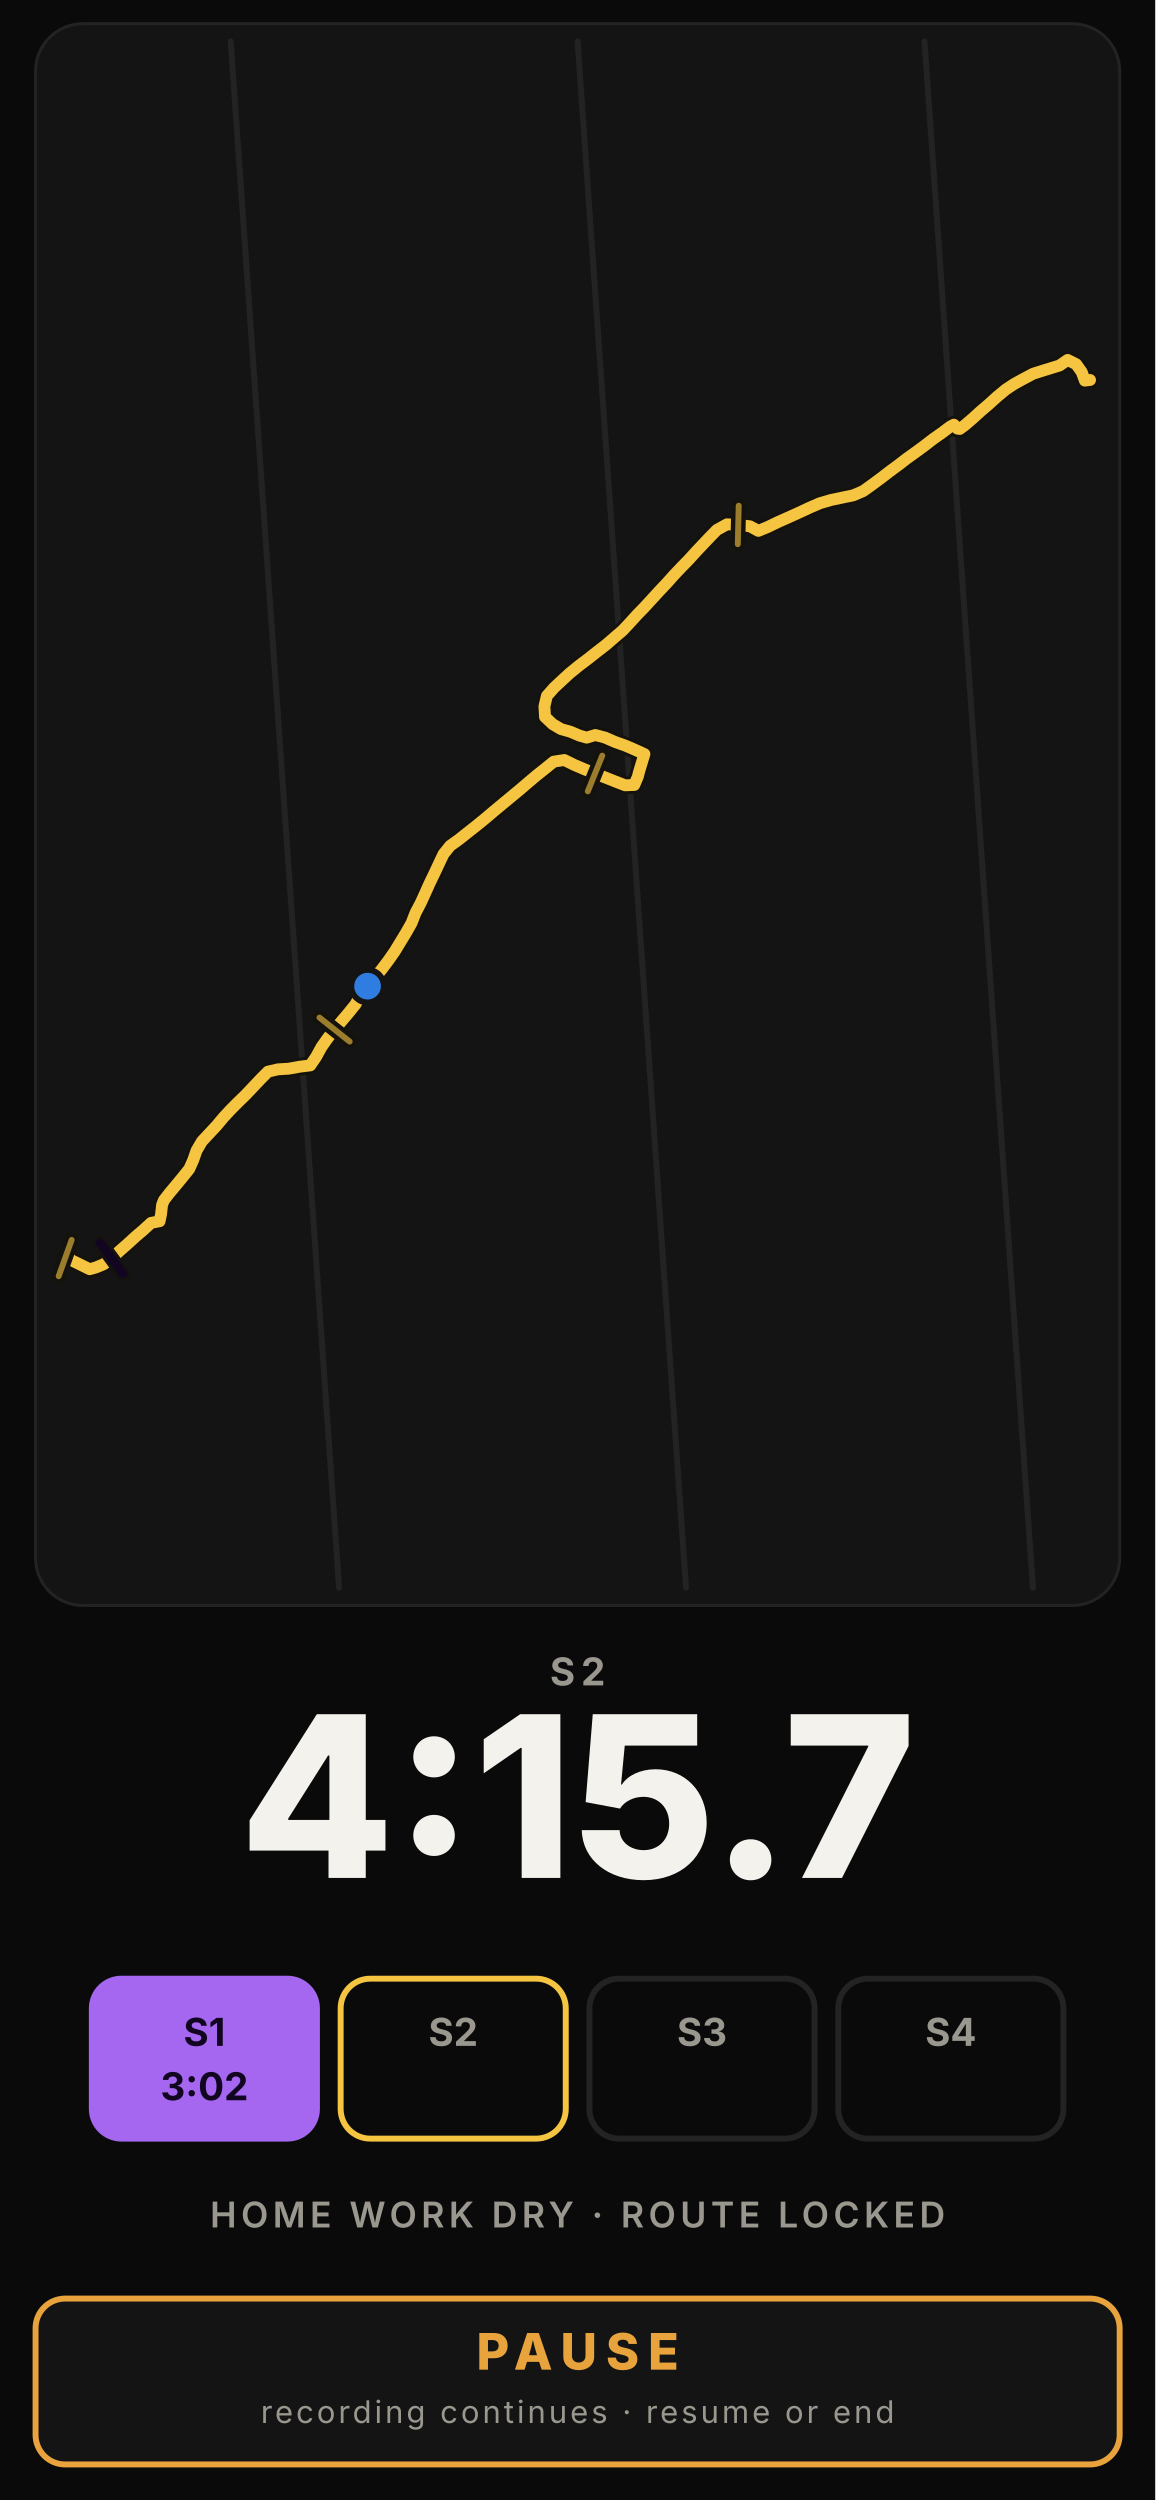
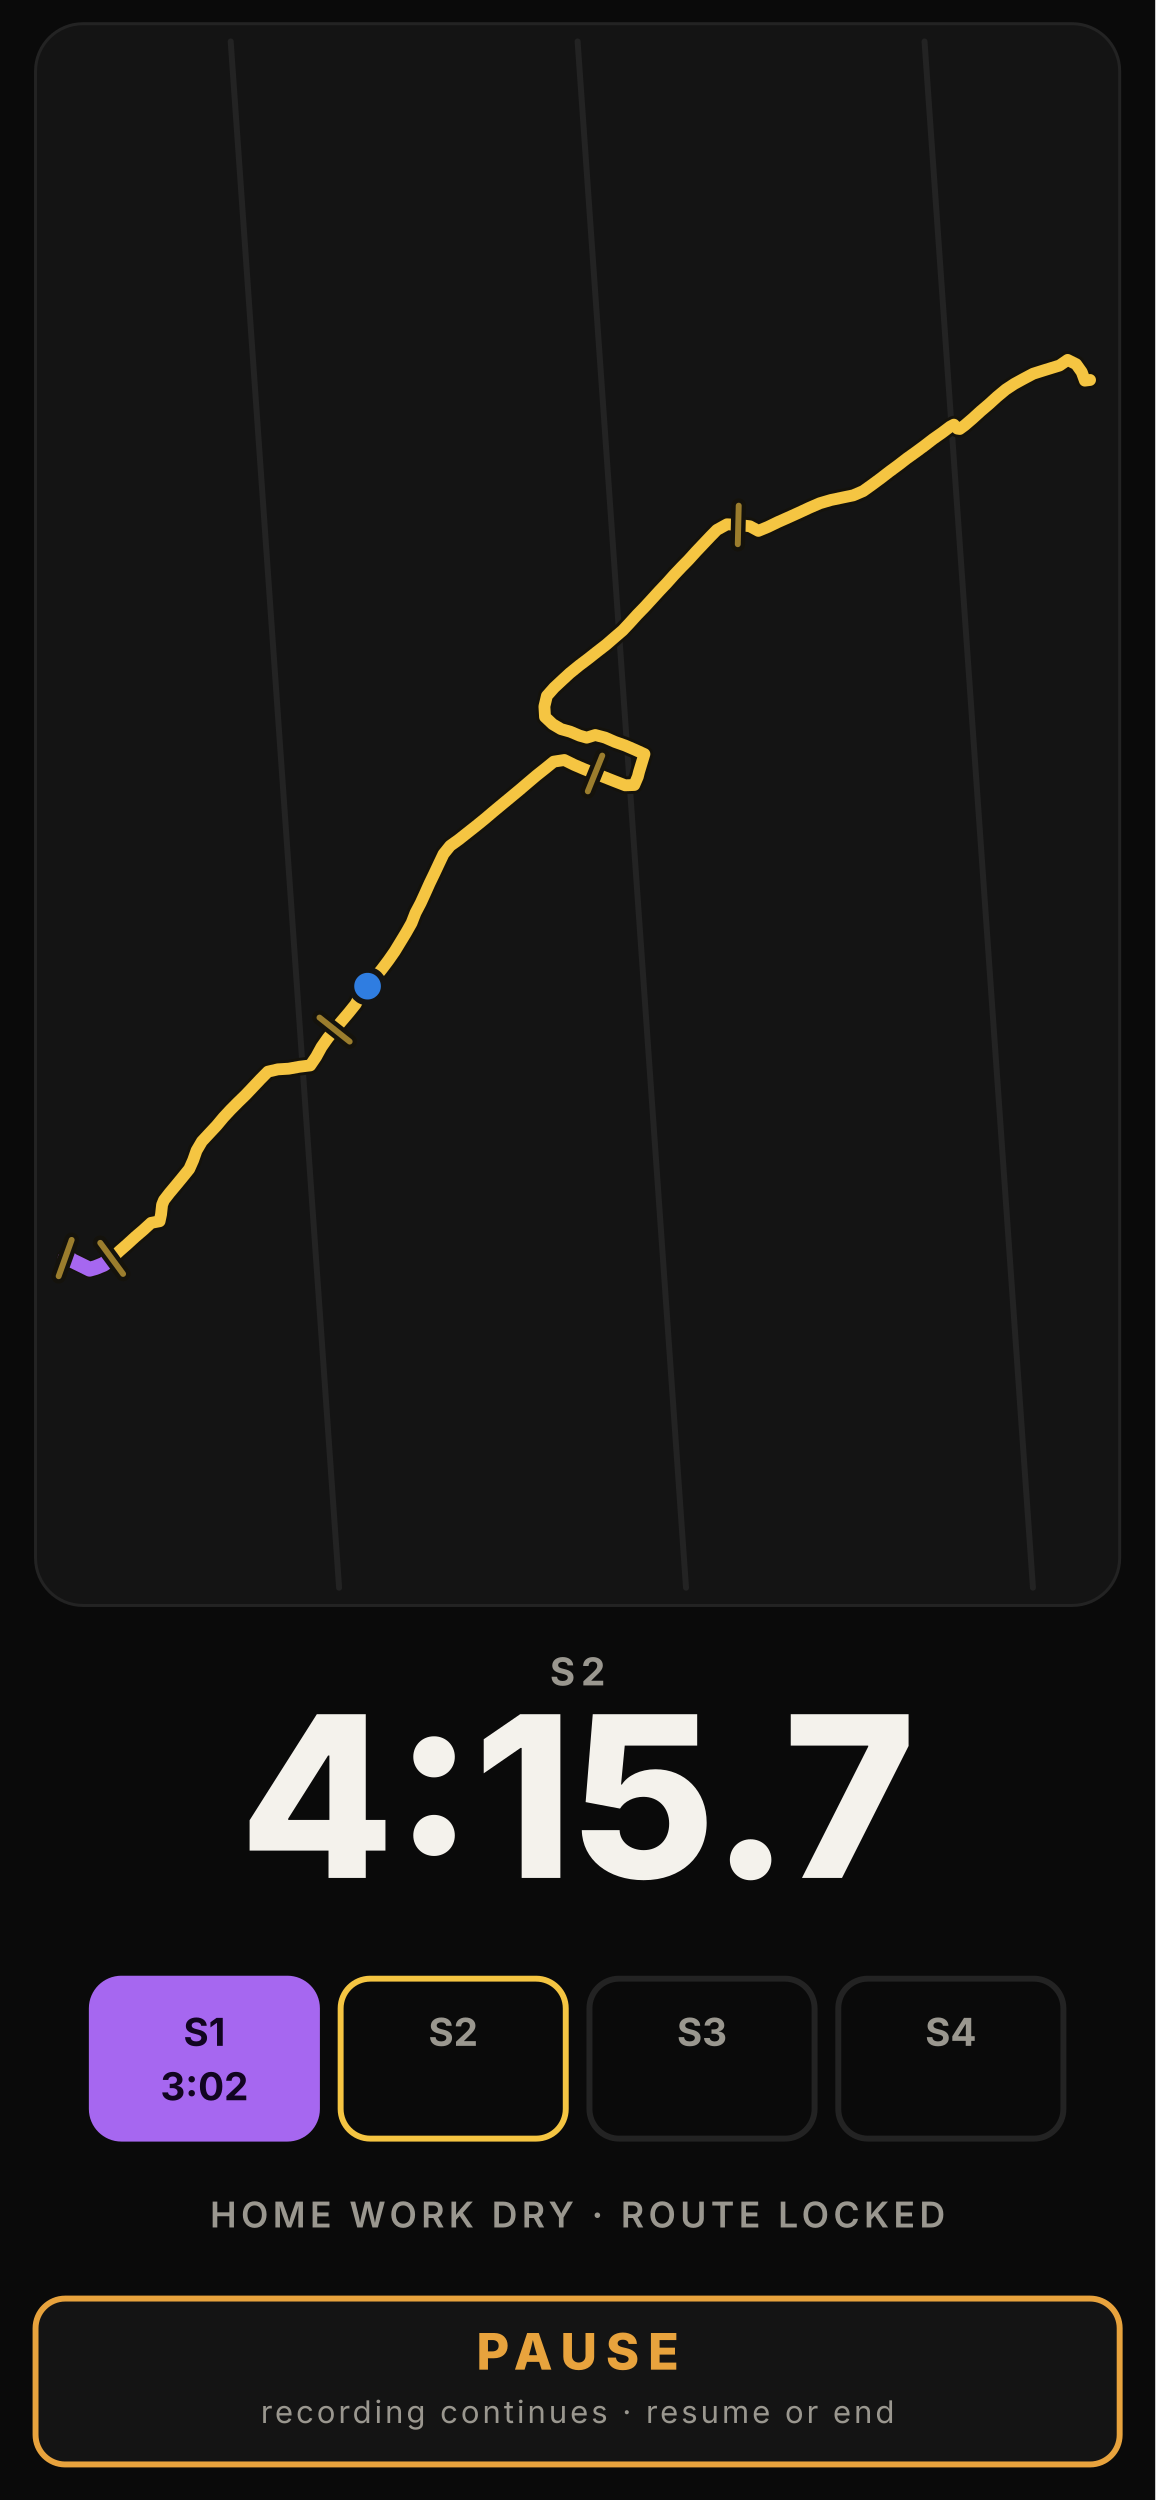
<svg xmlns="http://www.w3.org/2000/svg" viewBox="0 0 390 844" width="390" height="844">
  <g id="bg">
    <rect id="bg_ground" x="0" y="0" width="390" height="844" fill="#0A0A0A" />
  </g>
  <g id="content">
    <g id="content_map">
      <rect id="content_map_ground" x="12" y="8" width="366" height="534" fill="#141414" stroke="#232323" stroke-width="1" rx="16" />
      <line id="content_map_street_1" x1="77.88" y1="14" x2="114.48" y2="536" stroke="#232323" stroke-width="2" stroke-linecap="round" />
      <line id="content_map_street_2" x1="195" y1="14" x2="231.6" y2="536" stroke="#232323" stroke-width="2" stroke-linecap="round" />
      <line id="content_map_street_3" x1="312.12" y1="14" x2="348.72" y2="536" stroke="#232323" stroke-width="2" stroke-linecap="round" />
      <path id="content_map_route_line_casing" d="M22 424.72 L23.26 424.61 L24.17 425.5 L26.69 426.72 L30.27 428.49 L32.23 427.94 L34.96 426.83 L37.7 424.83 L40.29 422.39 L42.95 420.06 L45.61 417.62 L48.35 415.28 L51.01 412.84 L53.88 412.29 L54.37 409.96 L54.72 406.74 L55.35 405.18 L57.24 402.74 L59.56 399.97 L61.66 397.42 L63.9 394.64 L65.23 391.64 L66.35 388.43 L68.18 385.32 L70.77 382.54 L73.15 379.99 L75.46 377.22 L77.84 374.66 L80.37 372.11 L82.89 369.67 L85.41 367.01 L87.93 364.34 L90.46 361.79 L93.82 361.01 L97.46 360.79 L101.11 360.13 L104.75 359.68 L106.71 356.8 L108.54 353.47 L110.64 350.47 L112.95 347.58 L115.26 344.81 L117.71 341.92 L120.03 339.04 L121.78 335.82 L124.09 332.93 L126.61 330.05 L128.93 327.16 L131.1 324.28 L133.27 321.17 L135.23 317.95 L137.12 314.84 L138.94 311.62 L140.28 308.18 L142.03 304.85 L143.5 301.64 L145.04 298.2 L146.65 294.87 L148.26 291.43 L149.74 288.32 L151.98 285.54 L154.92 283.43 L157.86 281.1 L160.81 278.77 L163.68 276.44 L166.55 274 L169.49 271.56 L172.44 269.12 L175.38 266.68 L178.25 264.23 L181.13 261.79 L184.07 259.46 L186.94 257.13 L190.52 256.58 L193.88 258.24 L197.24 259.68 L200.89 261.13 L204.25 262.46 L207.61 263.79 L211.05 265.12 L214.13 265.01 L215.32 262.24 L215.74 260.57 L217.56 254.58 L214.41 253.14 L211.05 251.69 L207.61 250.47 L204.32 249.03 L200.96 248.14 L198.08 249.03 L195.7 248.36 L192.55 247.03 L189.39 246.14 L186.59 244.48 L184 242.04 L183.79 238.49 L184.63 234.93 L187.08 232.16 L189.81 229.61 L192.34 227.28 L195.63 224.61 L198.57 222.39 L201.52 220.06 L204.67 217.62 L207.61 215.07 L210.2 212.85 L212.59 210.3 L215.11 207.52 L217.7 204.86 L220.15 202.19 L222.68 199.42 L225.2 196.76 L227.58 194.09 L230.1 191.43 L232.49 188.99 L235.01 186.21 L237.32 183.77 L239.84 181.11 L242.02 178.89 L245.45 177 L249.23 177.22 L253.16 177.67 L256.03 179.22 L259.25 177.89 L262.69 176.22 L266.19 174.67 L269.62 173.12 L273.2 171.45 L276.77 169.9 L280.55 168.79 L284.27 168.01 L288.05 167.23 L291.41 165.79 L294.36 163.68 L297.37 161.46 L300.24 159.24 L303.26 157.02 L306.13 154.8 L309.07 152.7 L312.09 150.48 L314.96 148.26 L317.97 146.15 L320.77 144.04 L322.03 143.37 L323.23 144.7 L324 144.82 L325.68 143.59 L328.27 141.37 L331.07 138.82 L333.81 136.49 L336.61 133.94 L339.55 131.5 L342.42 129.61 L345.44 127.95 L348.8 126.17 L352.3 125.06 L355.18 124.17 L357.7 123.4 L360.43 121.51 L363.31 122.95 L365.2 125.61 L366.25 128.5 L368 128.28" fill="none" stroke="#14120C" stroke-width="6" stroke-linecap="round" stroke-linejoin="round" />
      <path id="content_map_route_line" d="M22 424.72 L23.26 424.61 L24.17 425.5 L26.69 426.72 L30.27 428.49 L32.23 427.94 L34.96 426.83 L37.7 424.83 L40.29 422.39 L42.95 420.06 L45.61 417.62 L48.35 415.28 L51.01 412.84 L53.88 412.29 L54.37 409.96 L54.72 406.74 L55.35 405.18 L57.24 402.74 L59.56 399.97 L61.66 397.42 L63.9 394.64 L65.23 391.64 L66.35 388.43 L68.18 385.32 L70.77 382.54 L73.15 379.99 L75.46 377.22 L77.84 374.66 L80.37 372.11 L82.89 369.67 L85.41 367.01 L87.93 364.34 L90.46 361.79 L93.82 361.01 L97.46 360.79 L101.11 360.13 L104.75 359.68 L106.71 356.8 L108.54 353.47 L110.64 350.47 L112.95 347.58 L115.26 344.81 L117.71 341.92 L120.03 339.04 L121.78 335.82 L124.09 332.93 L126.61 330.05 L128.93 327.16 L131.1 324.28 L133.27 321.17 L135.23 317.95 L137.12 314.84 L138.94 311.62 L140.28 308.18 L142.03 304.85 L143.5 301.64 L145.04 298.2 L146.65 294.87 L148.26 291.43 L149.74 288.32 L151.98 285.54 L154.92 283.43 L157.86 281.1 L160.81 278.77 L163.68 276.44 L166.55 274 L169.49 271.56 L172.44 269.12 L175.38 266.68 L178.25 264.23 L181.13 261.79 L184.07 259.46 L186.94 257.13 L190.52 256.58 L193.88 258.24 L197.24 259.68 L200.89 261.13 L204.25 262.46 L207.61 263.79 L211.05 265.12 L214.13 265.01 L215.32 262.24 L215.74 260.57 L217.56 254.58 L214.41 253.14 L211.05 251.69 L207.61 250.47 L204.32 249.03 L200.96 248.14 L198.08 249.03 L195.7 248.36 L192.55 247.03 L189.39 246.14 L186.59 244.48 L184 242.04 L183.79 238.49 L184.63 234.93 L187.08 232.16 L189.81 229.61 L192.34 227.28 L195.63 224.61 L198.57 222.39 L201.52 220.06 L204.67 217.62 L207.61 215.07 L210.2 212.85 L212.59 210.3 L215.11 207.52 L217.7 204.86 L220.15 202.19 L222.68 199.42 L225.2 196.76 L227.58 194.09 L230.1 191.43 L232.49 188.99 L235.01 186.21 L237.32 183.77 L239.84 181.11 L242.02 178.89 L245.45 177 L249.23 177.22 L253.16 177.67 L256.03 179.22 L259.25 177.89 L262.69 176.22 L266.19 174.67 L269.62 173.12 L273.2 171.45 L276.77 169.9 L280.55 168.79 L284.27 168.01 L288.05 167.23 L291.41 165.79 L294.36 163.68 L297.37 161.46 L300.24 159.24 L303.26 157.02 L306.13 154.8 L309.07 152.7 L312.09 150.48 L314.96 148.26 L317.97 146.15 L320.77 144.04 L322.03 143.37 L323.23 144.7 L324 144.82 L325.68 143.59 L328.27 141.37 L331.07 138.82 L333.81 136.49 L336.61 133.94 L339.55 131.5 L342.42 129.61 L345.44 127.95 L348.8 126.17 L352.3 125.06 L355.18 124.17 L357.7 123.4 L360.43 121.51 L363.31 122.95 L365.2 125.61 L366.25 128.5 L368 128.28" fill="none" stroke="#F5C542" stroke-width="4" stroke-linecap="round" stroke-linejoin="round" />
+       <path id="content_map_sector_span_1" d="M22 424.72 L23.26 424.61 L24.17 425.5 L26.69 426.72 L30.27 428.49 L32.23 427.94 L34.96 426.83 L37.7 424.83" fill="none" stroke="#A667F0" stroke-width="5" stroke-linecap="round" stroke-linejoin="round" />
      <line id="content_map_gate_tick_1_casing" x1="24.19" y1="418.6" x2="19.81" y2="430.84" stroke="#14120C" stroke-width="5" stroke-linecap="round" />
      <line id="content_map_gate_tick_1" x1="24.19" y1="418.6" x2="19.81" y2="430.84" stroke="#F5C542" stroke-width="2" stroke-linecap="round" opacity="0.6" />
      <line id="content_map_gate_tick_2_casing" x1="33.85" y1="419.59" x2="41.55" y2="430.07" stroke="#14120C" stroke-width="5" stroke-linecap="round" />
-       <line id="content_map_gate_tick_2" x1="33.85" y1="419.59" x2="41.55" y2="430.07" stroke="#120521" stroke-width="3" stroke-linecap="round" opacity="1" />
+       <line id="content_map_gate_tick_2" x1="33.85" y1="419.59" x2="41.55" y2="430.07" stroke="#F5C542" stroke-width="2" stroke-linecap="round" opacity="0.6" />
      <line id="content_map_gate_tick_3_casing" x1="107.86" y1="343.54" x2="118.04" y2="351.63" stroke="#14120C" stroke-width="5" stroke-linecap="round" />
      <line id="content_map_gate_tick_3" x1="107.86" y1="343.54" x2="118.04" y2="351.63" stroke="#F5C542" stroke-width="2" stroke-linecap="round" opacity="0.6" />
      <line id="content_map_gate_tick_4_casing" x1="203.32" y1="255.1" x2="198.45" y2="267.15" stroke="#14120C" stroke-width="5" stroke-linecap="round" />
      <line id="content_map_gate_tick_4" x1="203.32" y1="255.1" x2="198.45" y2="267.15" stroke="#F5C542" stroke-width="2" stroke-linecap="round" opacity="0.6" />
      <line id="content_map_gate_tick_5_casing" x1="249.39" y1="170.72" x2="249.08" y2="183.72" stroke="#14120C" stroke-width="5" stroke-linecap="round" />
      <line id="content_map_gate_tick_5" x1="249.39" y1="170.72" x2="249.08" y2="183.72" stroke="#F5C542" stroke-width="2" stroke-linecap="round" opacity="0.6" />
      <circle id="content_map_rider_dot" cx="124.09" cy="332.93" r="5.5" fill="#2F7DE1" stroke="#141414" stroke-width="2" />
      <rect id="content_map_placeholder_note" x="12" y="8" width="4" height="4" fill="none" />
    </g>
    <text id="content_pane_context" x="195" y="569" font-family="Inter, 'Segoe UI', system-ui, sans-serif" font-size="13" font-weight="700" fill="#9a978f" text-anchor="middle" letter-spacing="2">S2</text>
    <text id="content_pane_clock" x="195" y="634" font-family="Inter, 'Segoe UI', system-ui, sans-serif" font-size="76" font-weight="800" fill="#F4F2EC" text-anchor="middle" style="font-variant-numeric:tabular-nums">4:15.7</text>
    <g id="content_pane_strip">
      <rect id="content_pane_strip_slot_1_bg" x="31" y="668" width="76" height="54" fill="#A667F0" stroke="#A667F0" stroke-width="2" rx="10" />
      <text id="content_pane_strip_slot_1_label" x="69" y="690.68" font-family="Inter, 'Segoe UI', system-ui, sans-serif" font-size="13" font-weight="700" fill="#120521" text-anchor="middle">S1</text>
      <text id="content_pane_strip_slot_1_time" x="69" y="709.04" font-family="Inter, 'Segoe UI', system-ui, sans-serif" font-size="13" font-weight="700" fill="#120521" text-anchor="middle" style="font-variant-numeric:tabular-nums">3:02</text>
      <rect id="content_pane_strip_slot_2_bg" x="115" y="668" width="76" height="54" fill="none" stroke="#F5C542" stroke-width="2" rx="10" />
      <text id="content_pane_strip_slot_2_label" x="153" y="690.68" font-family="Inter, 'Segoe UI', system-ui, sans-serif" font-size="13" font-weight="700" fill="#9a978f" text-anchor="middle">S2</text>
      <rect id="content_pane_strip_slot_3_bg" x="199" y="668" width="76" height="54" fill="none" stroke="#232323" stroke-width="2" rx="10" />
      <text id="content_pane_strip_slot_3_label" x="237" y="690.68" font-family="Inter, 'Segoe UI', system-ui, sans-serif" font-size="13" font-weight="700" fill="#9a978f" text-anchor="middle">S3</text>
      <rect id="content_pane_strip_slot_4_bg" x="283" y="668" width="76" height="54" fill="none" stroke="#232323" stroke-width="2" rx="10" />
      <text id="content_pane_strip_slot_4_label" x="321" y="690.68" font-family="Inter, 'Segoe UI', system-ui, sans-serif" font-size="13" font-weight="700" fill="#9a978f" text-anchor="middle">S4</text>
    </g>
    <text id="content_status_line" x="195" y="752" font-family="Inter, 'Segoe UI', system-ui, sans-serif" font-size="12" font-weight="600" fill="#9a978f" text-anchor="middle" letter-spacing="1.5" style="text-transform:uppercase">HOME WORK DRY · ROUTE LOCKED</text>
    <g id="content_pause_bar">
      <rect id="content_pause_bar_bg" x="12" y="776" width="366" height="56" fill="#141414" stroke="#E8A33D" stroke-width="2" rx="10" />
      <text id="content_pause_bar_label" x="195" y="800" font-family="Inter, 'Segoe UI', system-ui, sans-serif" font-size="17" font-weight="800" fill="#E8A33D" text-anchor="middle" letter-spacing="3">PAUSE</text>
      <text id="content_pause_bar_sub" x="195" y="818" font-family="Inter, 'Segoe UI', system-ui, sans-serif" font-size="10.5" font-weight="400" fill="#9a978f" text-anchor="middle" letter-spacing="1">recording continues · resume or end</text>
    </g>
  </g>
</svg>
